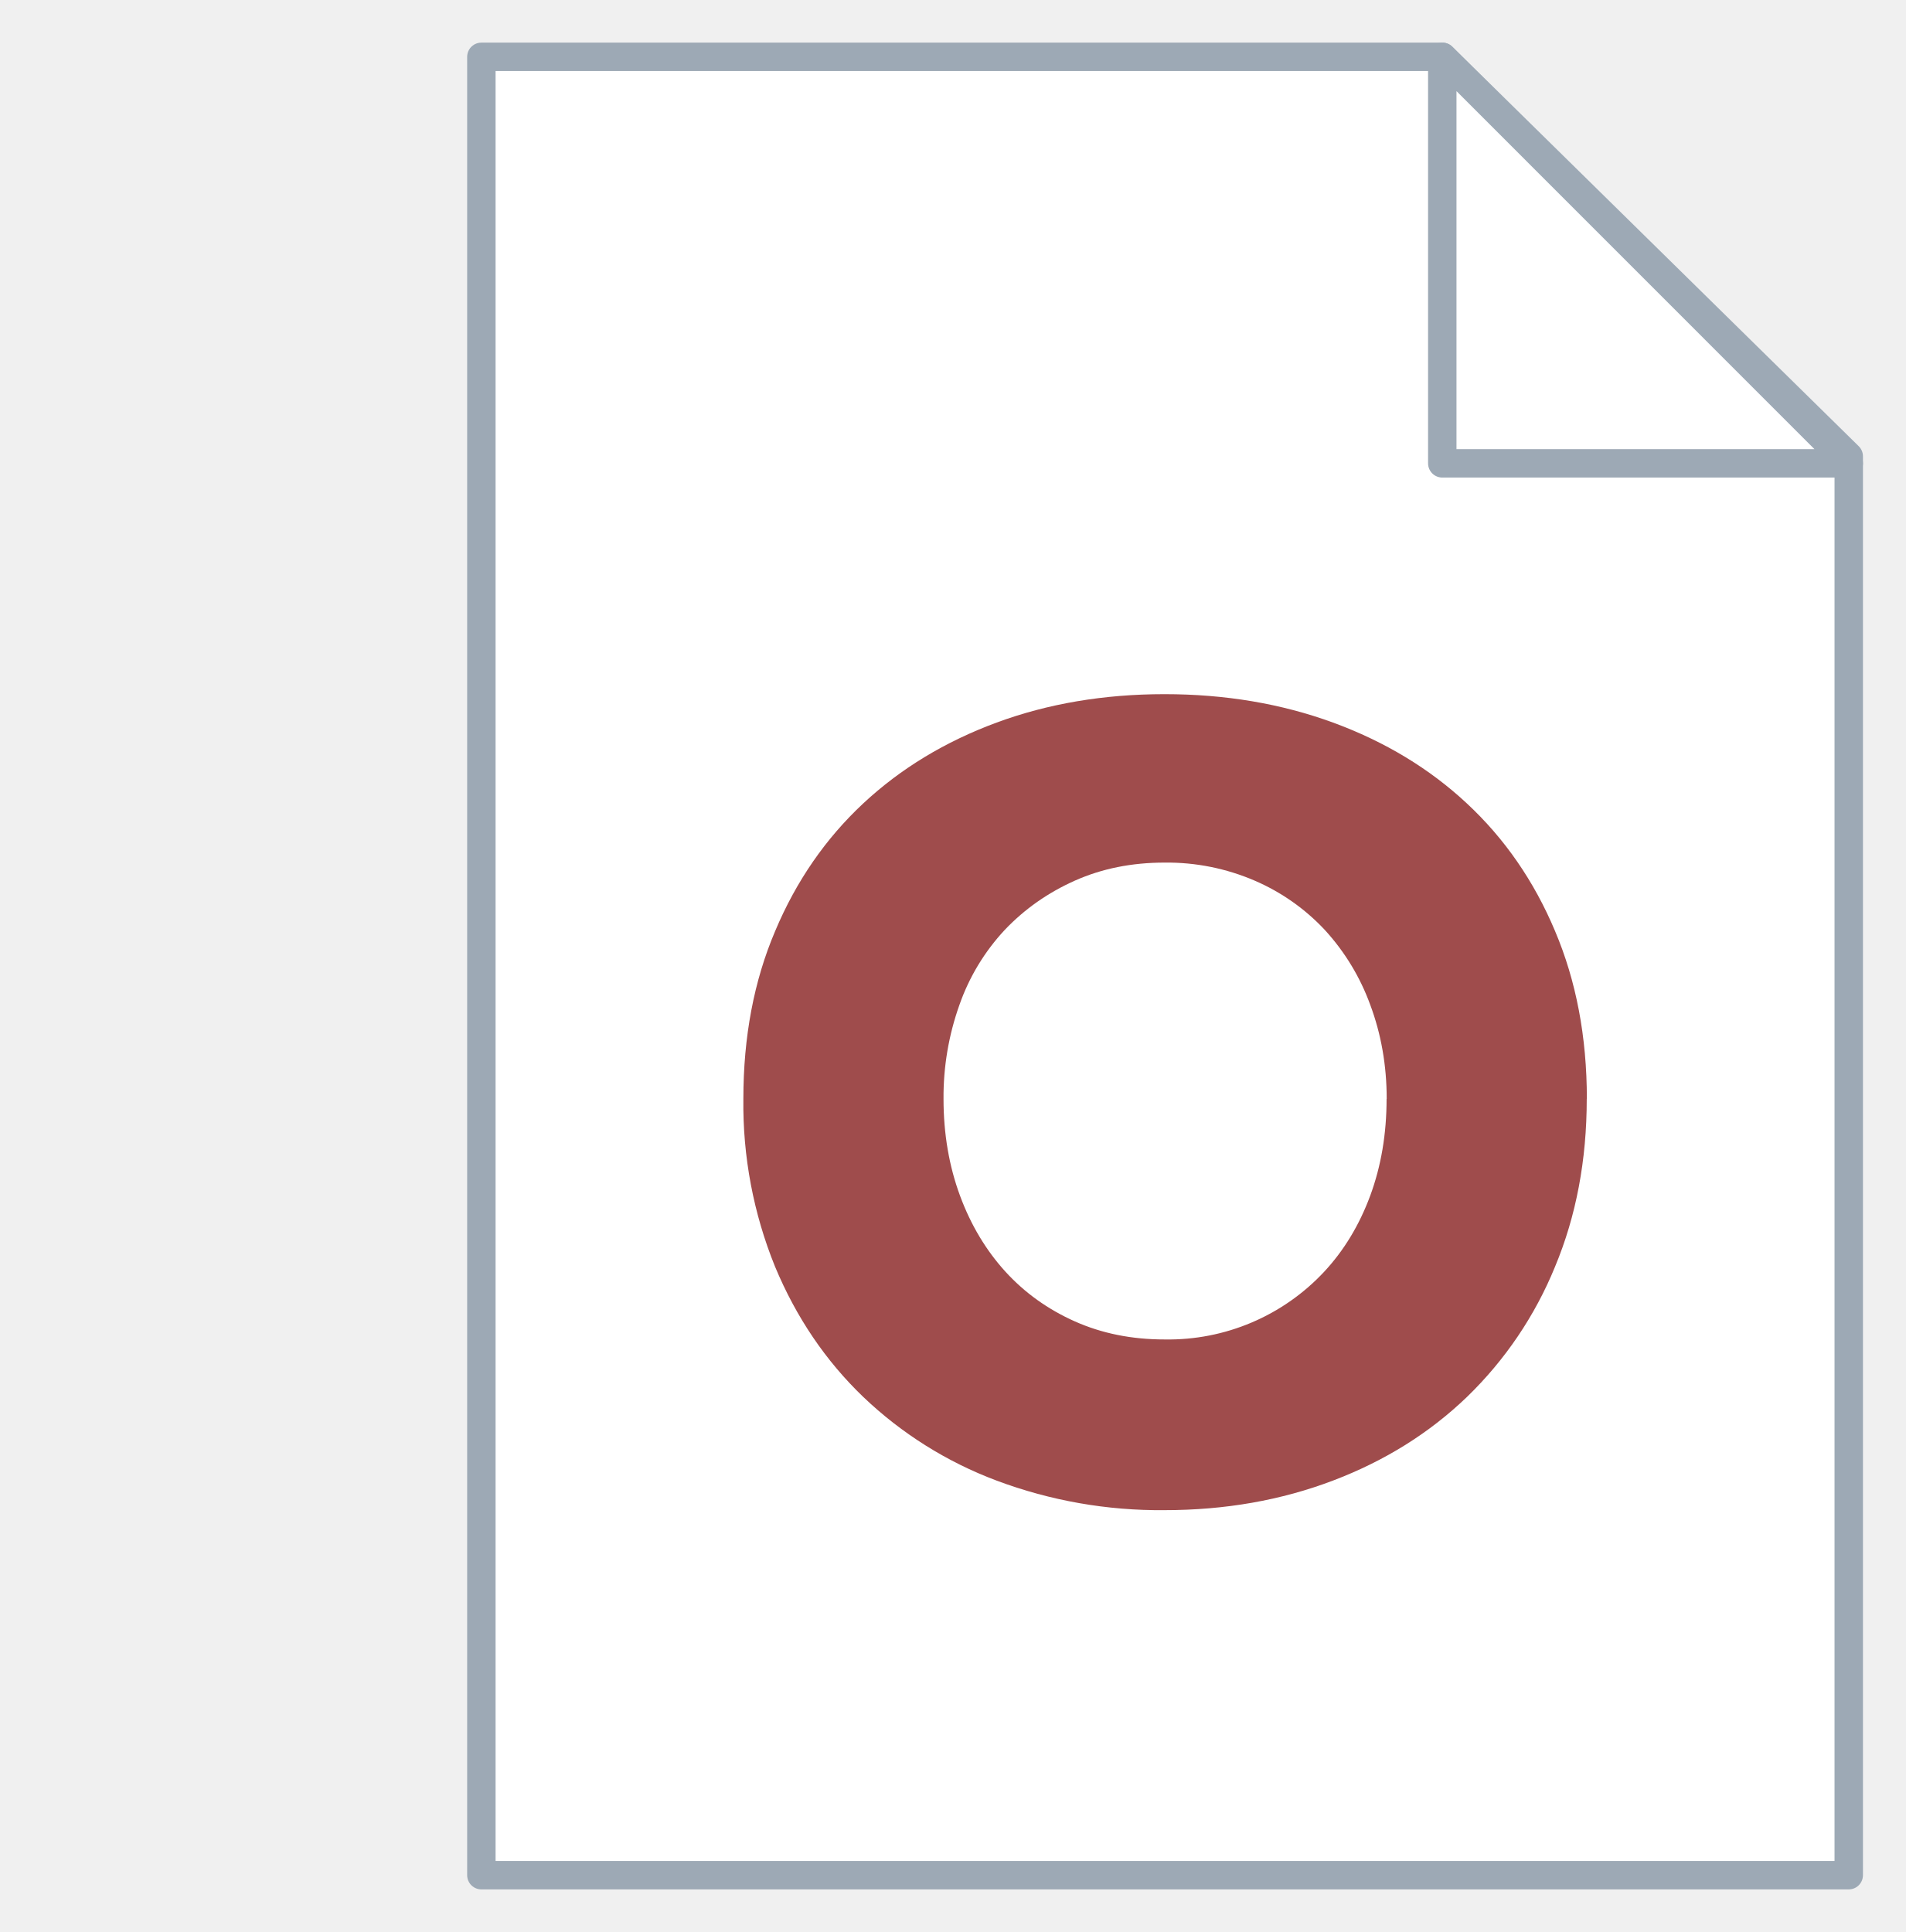
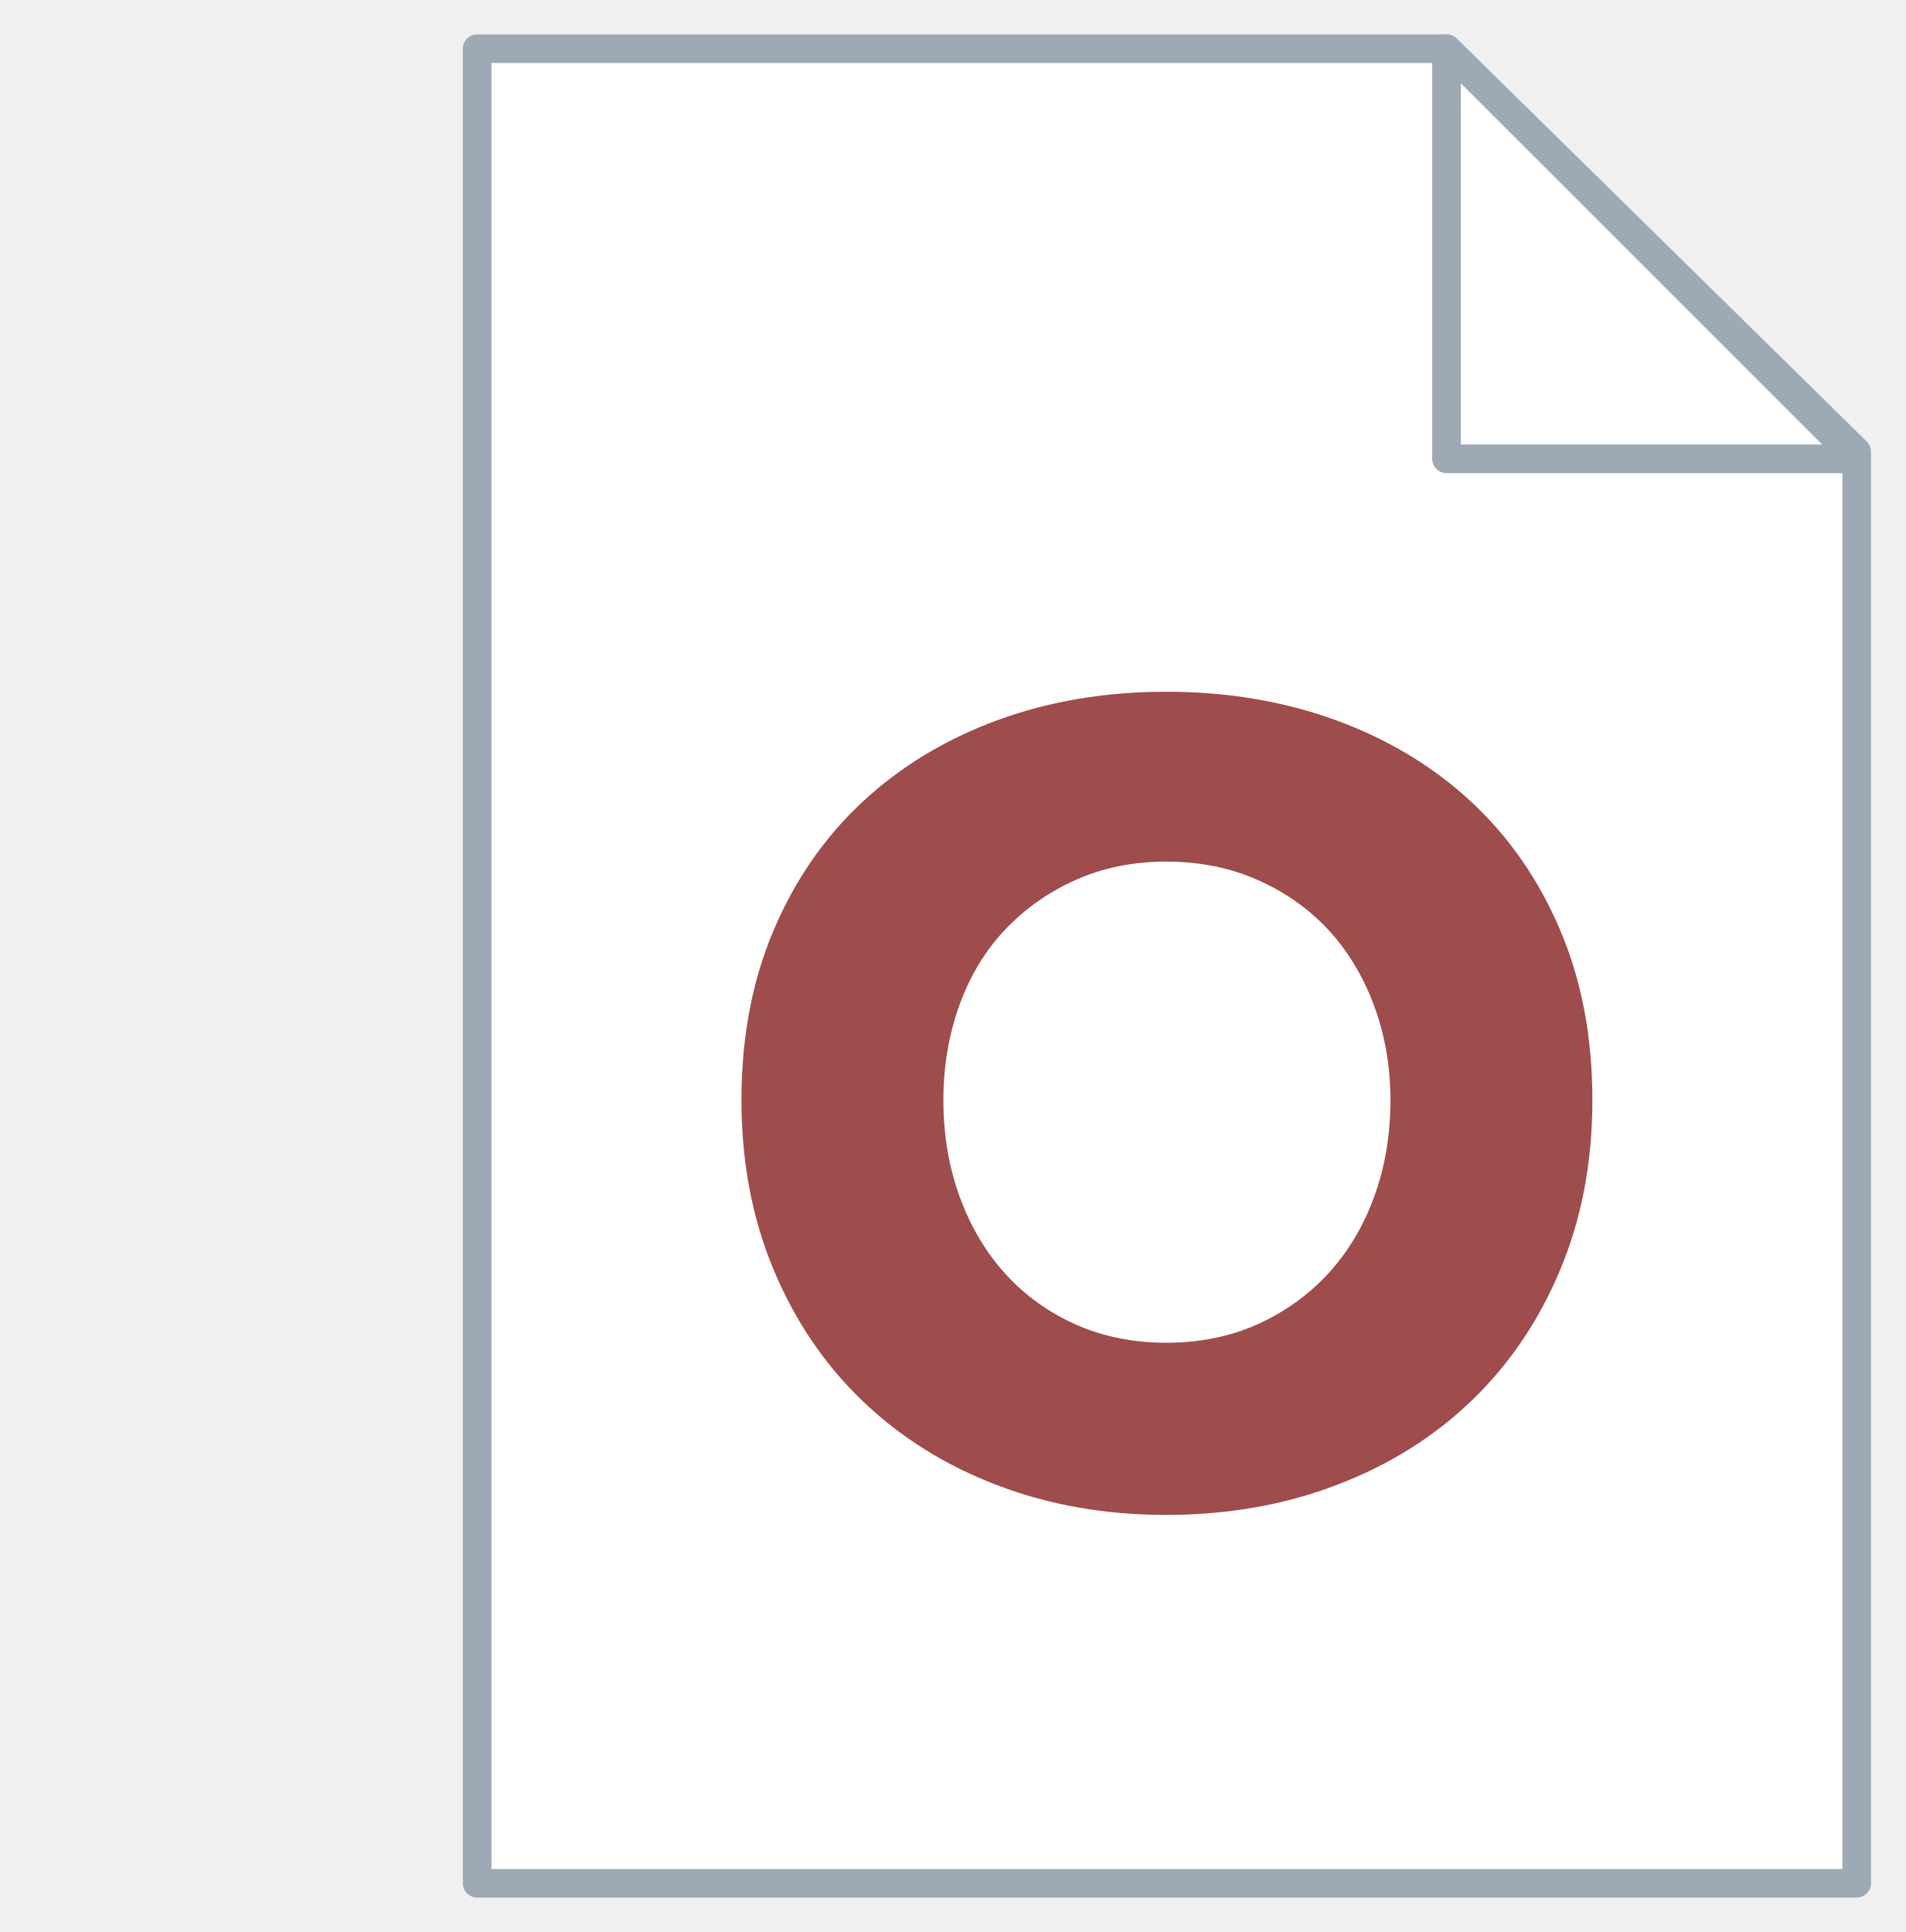
- <svg xmlns="http://www.w3.org/2000/svg" width="16.766" height="17" viewBox="-741.965 -3613.122 16.766 17">
-   <g fill="none">
-     <path fill="#fff" d="M-729.275-3612.622h-8.455v16h12.03v-12.485Z" />
-     <path stroke="#9da9b5" stroke-linecap="round" stroke-linejoin="round" stroke-width=".25" d="M-729.275-3612.622h-8.455v16h12.03v-12.485Z" />
-     <path fill="#fff" d="m-729.276-3612.622 3.576 3.577h-3.576Z" />
-     <path stroke="#9da9b5" stroke-linecap="round" stroke-linejoin="round" stroke-width=".25" d="m-729.276-3612.622 3.576 3.577h-3.576Z" />
-     <path fill="#9f4c4c" d="M-728.005-3603.453c0 .539-.093 1.031-.279 1.477a3.361 3.361 0 0 1-.774 1.145c-.33.318-.724.564-1.18.737-.455.173-.949.26-1.481.26a4.095 4.095 0 0 1-1.478-.26 3.456 3.456 0 0 1-1.174-.737c-.33-.317-.589-.699-.775-1.145a3.799 3.799 0 0 1-.279-1.477c0-.546.093-1.038.28-1.477.185-.44.444-.814.774-1.122.33-.308.722-.545 1.174-.712.452-.167.945-.25 1.477-.25.533 0 1.027.083 1.483.25.455.167.848.404 1.178.712.331.308.59.682.775 1.122.186.439.28.931.28 1.477Zm-1.76 0c0-.295-.049-.571-.145-.828a1.974 1.974 0 0 0-.4-.659 1.84 1.84 0 0 0-.616-.433 1.948 1.948 0 0 0-.793-.159c-.29 0-.552.053-.79.159-.237.106-.442.25-.616.433a1.873 1.873 0 0 0-.399.66 2.41 2.41 0 0 0-.14.827c0 .308.049.592.145.852.096.26.23.482.4.669.17.186.373.331.61.437.238.106.5.159.79.159a1.875 1.875 0 0 0 1.405-.597c.173-.186.308-.409.404-.668.096-.26.144-.544.144-.852Z" />
+ <svg xmlns="http://www.w3.org/2000/svg" version="1.1" viewBox="-712.375 -3610.531 20.77 21.062" width="20.77" height="21.062">
+   <defs />
+   <g id="ICONES" stroke="none" stroke-opacity="1" stroke-dasharray="none" fill="none" fill-opacity="1">
+     <g id="ICONES_Calque_1">
+       <g id="Group_3300">
+         <g id="Graphic_3291" />
+         <g id="Group_3035">
+           <g id="Graphic_1269">
+             <path d="M -696.606 -3610 L -707.174 -3610 L -707.174 -3590 L -692.137 -3590 L -692.137 -3605.607 Z" fill="white" />
+             <path d="M -696.606 -3610 L -707.174 -3610 L -707.174 -3590 L -692.137 -3590 L -692.137 -3605.607 Z" stroke="#9da9b5" stroke-linecap="round" stroke-linejoin="round" stroke-width=".312" />
+           </g>
+           <g id="Graphic_1268">
+             <path d="M -696.608 -3610 L -692.137 -3605.529 L -696.608 -3605.529 Z" fill="white" />
+             <path d="M -696.608 -3610 L -692.137 -3605.529 L -696.608 -3605.529 Z" stroke="#9da9b5" stroke-linecap="round" stroke-linejoin="round" stroke-width=".312" />
+           </g>
+           <g id="Graphic_3034">
+             <path d="M -695.018 -3598.539 C -695.018 -3597.866 -695.134 -3597.25 -695.367 -3596.693 C -695.599 -3596.135 -695.922 -3595.658 -696.335 -3595.261 C -696.748 -3594.864 -697.24 -3594.557 -697.809 -3594.341 C -698.378 -3594.124 -698.996 -3594.016 -699.662 -3594.016 C -700.327 -3594.016 -700.943 -3594.124 -701.508 -3594.341 C -702.074 -3594.557 -702.563 -3594.864 -702.976 -3595.261 C -703.389 -3595.658 -703.712 -3596.135 -703.944 -3596.693 C -704.177 -3597.25 -704.293 -3597.866 -704.293 -3598.539 C -704.293 -3599.221 -704.177 -3599.836 -703.944 -3600.386 C -703.712 -3600.935 -703.389 -3601.402 -702.976 -3601.787 C -702.563 -3602.172 -702.074 -3602.469 -701.508 -3602.678 C -700.943 -3602.886 -700.327 -3602.99 -699.662 -3602.99 C -698.996 -3602.99 -698.378 -3602.886 -697.809 -3602.678 C -697.24 -3602.469 -696.748 -3602.172 -696.335 -3601.787 C -695.922 -3601.402 -695.599 -3600.935 -695.367 -3600.386 C -695.134 -3599.836 -695.018 -3599.221 -695.018 -3598.539 Z M -697.219 -3598.539 C -697.219 -3598.908 -697.28 -3599.253 -697.4 -3599.574 C -697.52 -3599.895 -697.687 -3600.169 -697.899 -3600.398 C -698.112 -3600.626 -698.368 -3600.807 -698.669 -3600.939 C -698.97 -3601.072 -699.301 -3601.138 -699.662 -3601.138 C -700.022 -3601.138 -700.351 -3601.072 -700.648 -3600.939 C -700.945 -3600.807 -701.201 -3600.626 -701.418 -3600.398 C -701.635 -3600.169 -701.801 -3599.895 -701.917 -3599.574 C -702.033 -3599.253 -702.092 -3598.908 -702.092 -3598.539 C -702.092 -3598.154 -702.031 -3597.799 -701.911 -3597.475 C -701.791 -3597.15 -701.624 -3596.871 -701.412 -3596.639 C -701.199 -3596.406 -700.945 -3596.224 -700.648 -3596.091 C -700.351 -3595.959 -700.022 -3595.893 -699.662 -3595.893 C -699.301 -3595.893 -698.972 -3595.959 -698.675 -3596.091 C -698.378 -3596.224 -698.122 -3596.406 -697.905 -3596.639 C -697.689 -3596.871 -697.52 -3597.15 -697.4 -3597.475 C -697.28 -3597.799 -697.219 -3598.154 -697.219 -3598.539 Z" fill="#9f4c4c" />
+           </g>
+         </g>
+       </g>
+     </g>
  </g>
</svg>
